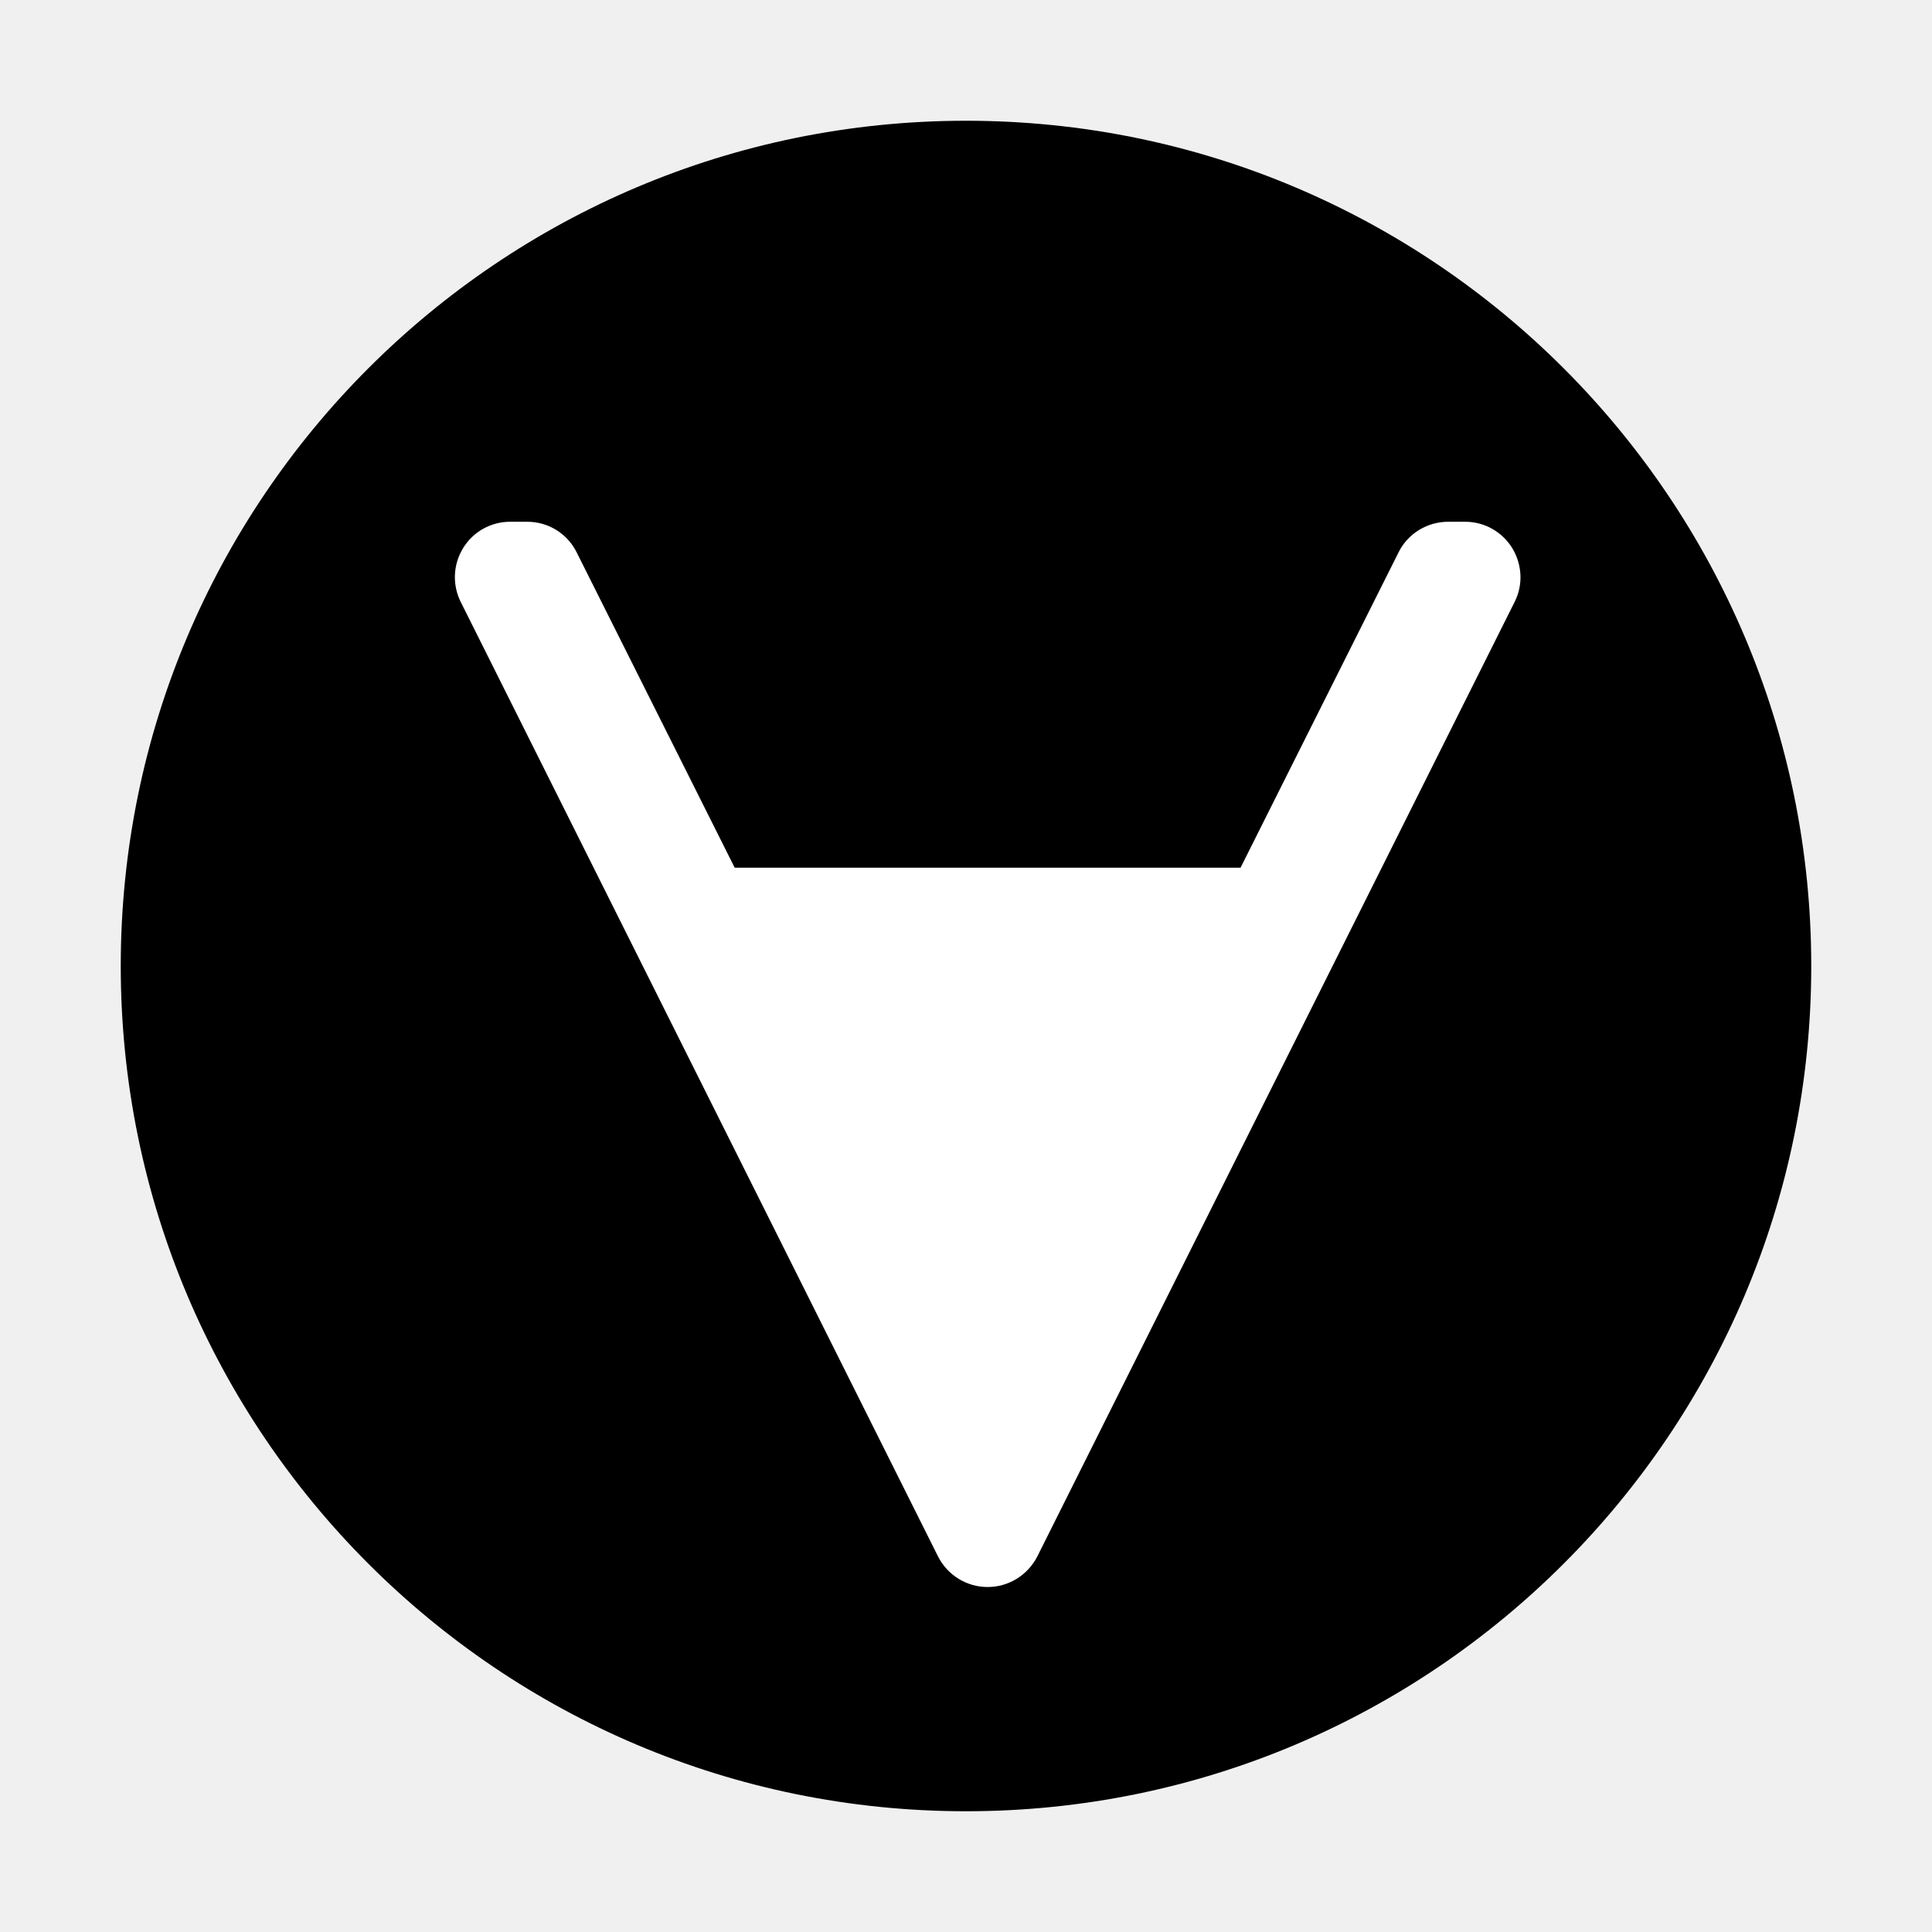
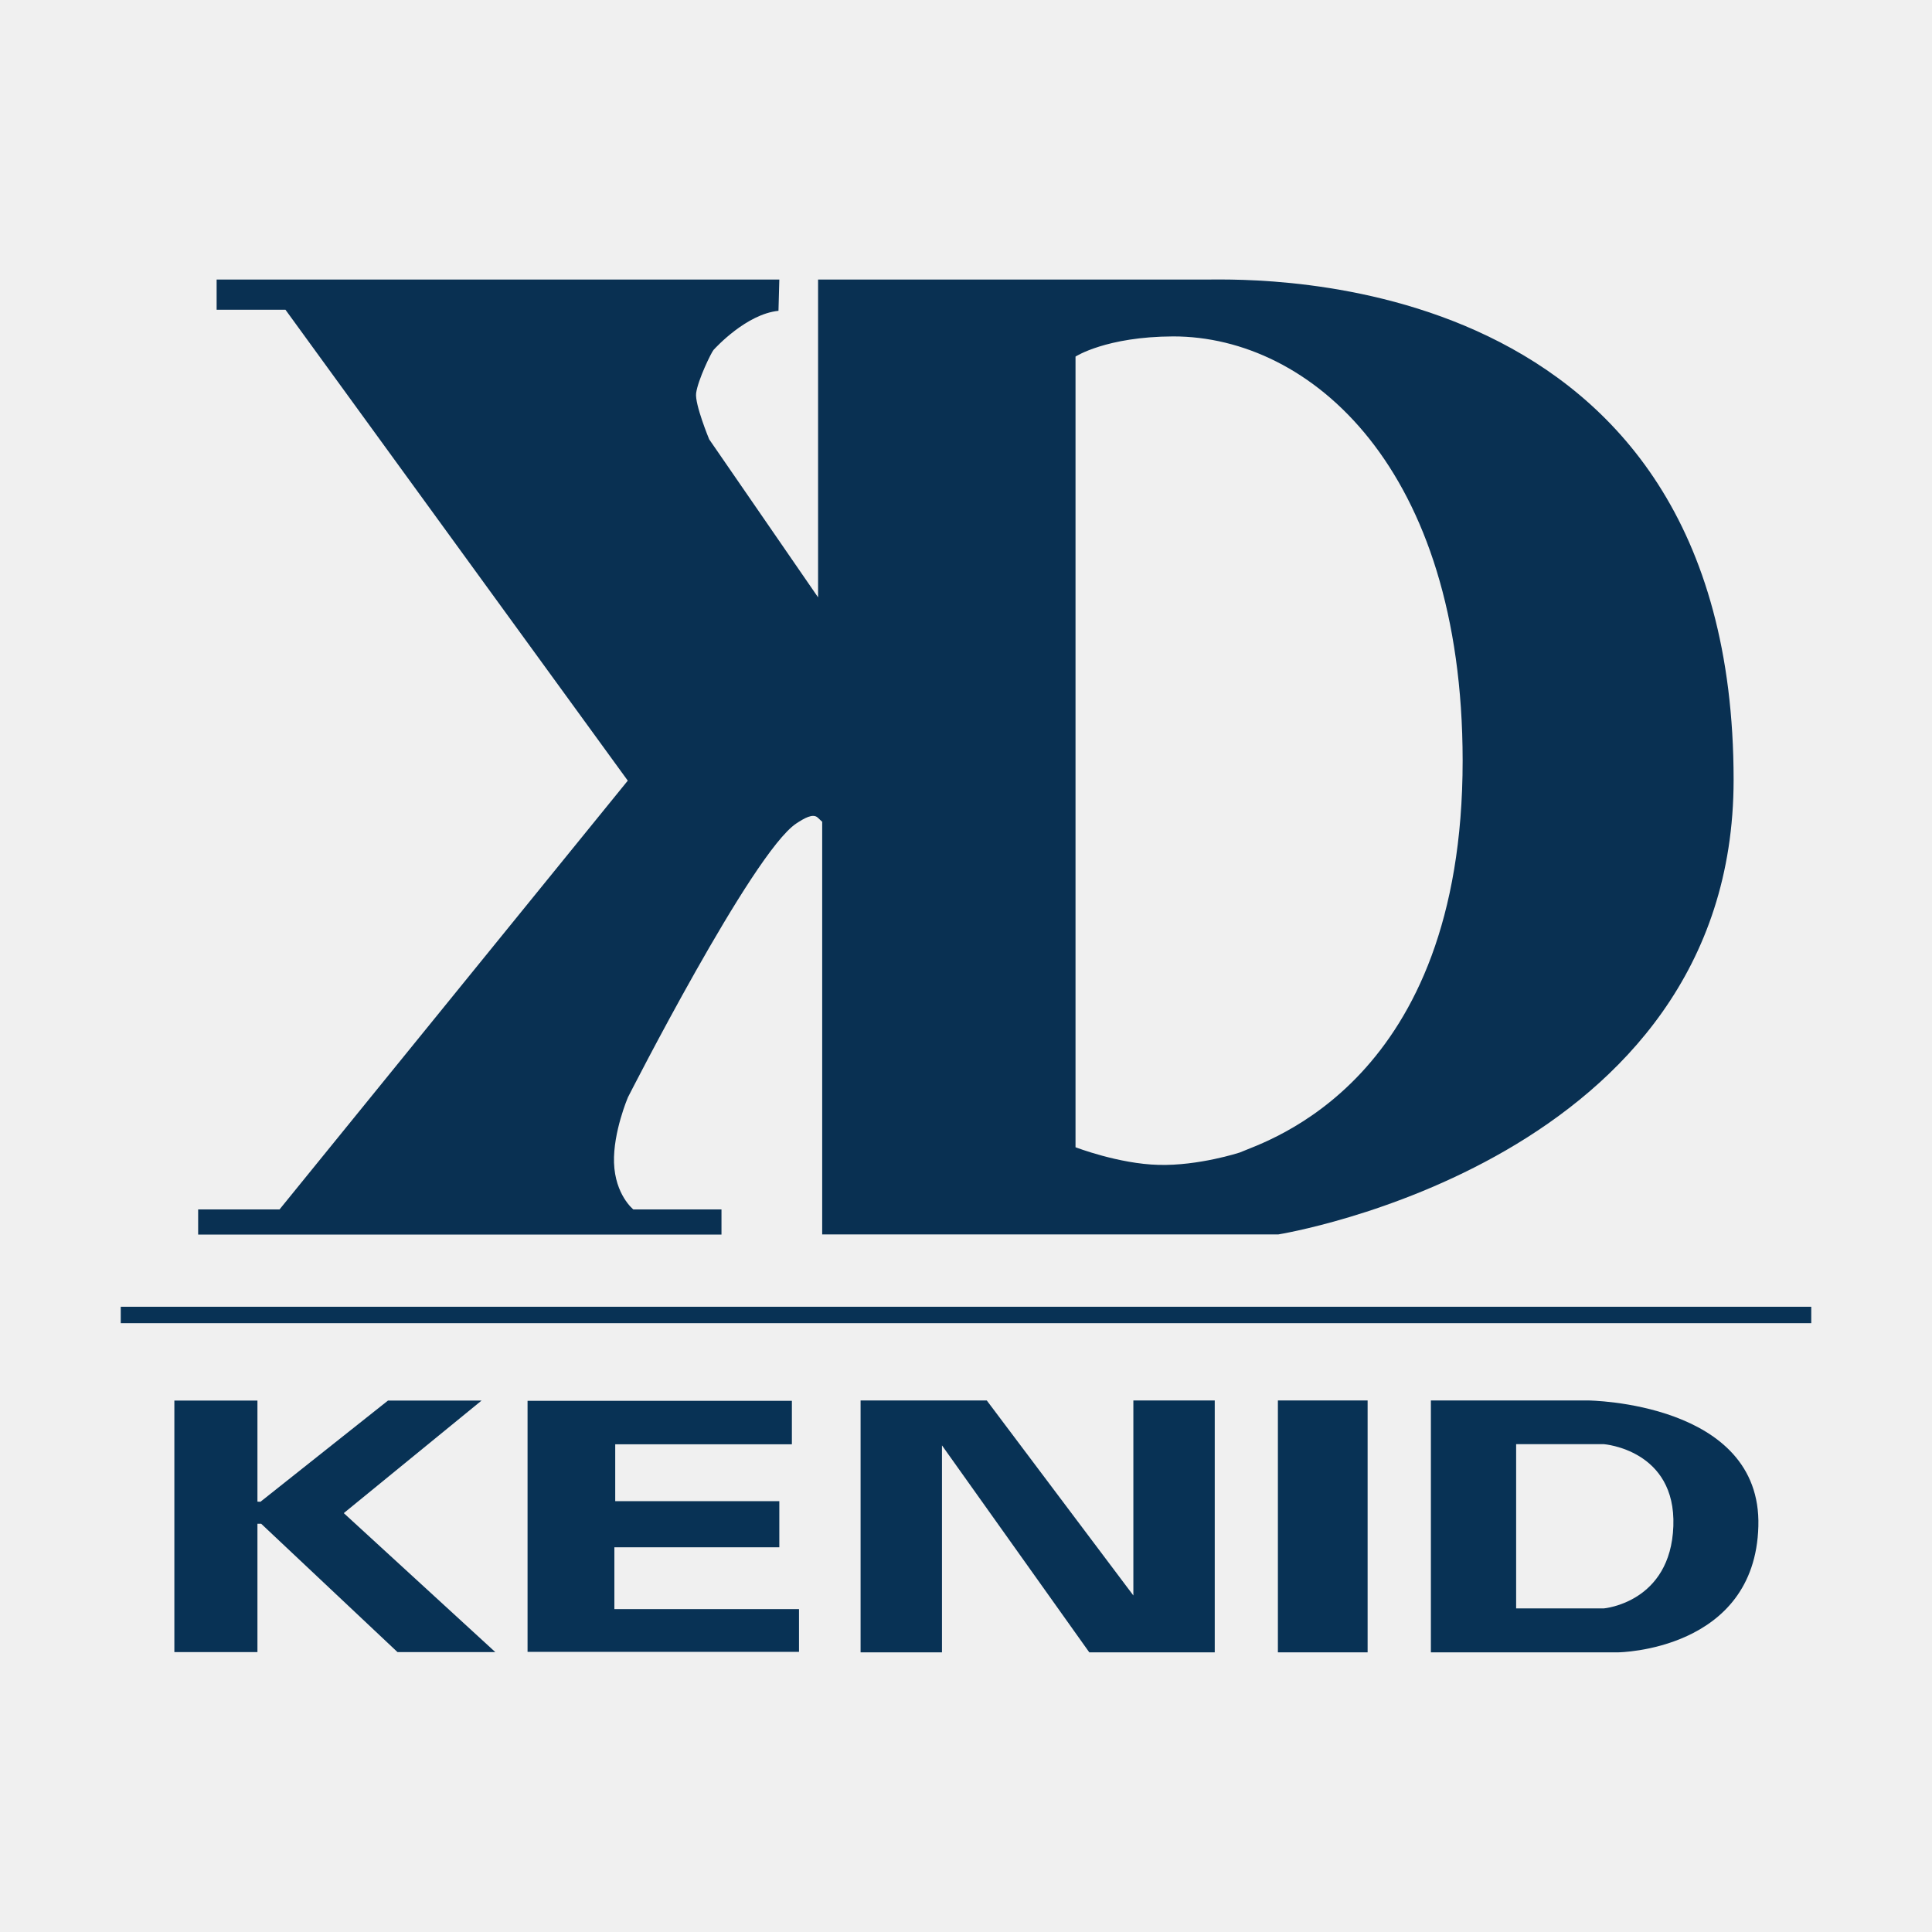
- <svg xmlns="http://www.w3.org/2000/svg" width="16" height="16" viewBox="0 0 16 16" fill="none">
-   <path d="M1 8C1 4.134 4.134 1 8 1C11.866 1 15 4.134 15 8C15 11.866 11.866 15 8 15C4.134 15 1 11.866 1 8Z" fill="black" />
-   <path d="M8.214 11.794L10.524 7.186H5.904L8.214 11.794Z" fill="white" />
-   <path d="M8.181 8.957C8.537 8.957 8.829 8.659 8.829 8.294C8.829 7.932 8.545 7.646 8.181 7.646C7.817 7.646 7.517 7.938 7.517 8.294C7.517 8.659 7.817 8.957 8.181 8.957Z" fill="white" />
-   <path d="M3.814 4.982L7.769 12.891C7.848 13.046 8.006 13.143 8.179 13.143C8.352 13.143 8.51 13.046 8.59 12.891L12.545 4.982C12.615 4.841 12.606 4.674 12.523 4.538C12.44 4.404 12.294 4.321 12.134 4.321H11.993C11.82 4.321 11.659 4.419 11.583 4.573L8.179 11.366L4.775 4.573C4.698 4.419 4.541 4.321 4.367 4.321H4.224C4.065 4.321 3.918 4.404 3.836 4.538C3.752 4.674 3.745 4.841 3.814 4.982" fill="white" />
+ <svg xmlns="http://www.w3.org/2000/svg" version="1.1" id="图层_1" x="0px" y="0px" width="16px" height="16px" viewBox="0 0 16 16" enable-background="new 0 0 16 16" xml:space="preserve">
+   <g>
+     <polygon fill="#083255" points="1.444,11.599 1.444,13.682 2.132,13.682 2.132,12.619 2.163,12.619 3.292,13.682 4.102,13.682    2.847,12.531 3.988,11.599 3.213,11.599 2.157,12.437 2.132,12.436 2.132,11.599  " />
+     <polygon fill="#083255" points="4.369,11.601 4.369,13.68 6.617,13.68 6.617,13.326 5.088,13.326 5.088,12.814 6.454,12.814    6.454,12.432 5.095,12.432 5.095,11.961 6.558,11.961 6.558,11.601  " />
+     <polygon fill="#083255" points="7.127,11.598 7.127,13.684 7.801,13.684 7.801,11.97 9.021,13.684 10.06,13.684 10.06,11.598    9.386,11.598 9.386,13.213 8.172,11.598  " />
+     <rect x="10.583" y="11.598" fill="#083255" width="0.743" height="2.086" />
+     <path fill="#083255" d="M13.151,11.598c0,0,1.44,0.012,1.411,1.042c-0.028,1.032-1.161,1.044-1.161,1.044h-1.551v-2.086H13.151z    M12.556,11.961v1.359h0.727c0,0,0.552-0.047,0.575-0.681c0.023-0.633-0.575-0.679-0.575-0.679H12.556z" />
+   </g>
+   <rect x="1" y="10.822" fill="#083255" width="14" height="0.136" />
+   <path fill="#093052" d="M6.454,2.315L6.447,2.574C6.181,2.601,5.928,2.878,5.91,2.897C5.892,2.916,5.78,3.145,5.765,3.256  C5.753,3.348,5.873,3.638,5.873,3.638l0.902,1.309V3.136V2.315c0,0,2.195,0,3.223,0c0.396,0,4.359-0.125,4.359,4.143  c0,3.162-3.771,3.765-3.771,3.765H6.809V6.807c0,0,0.015,0.011-0.037-0.036C6.732,6.734,6.659,6.777,6.594,6.82  C6.231,7.061,5.2,9.088,5.2,9.088S5.077,9.376,5.085,9.629c0.009,0.267,0.16,0.387,0.16,0.387h0.73v0.208H1.641v-0.208h0.674  l2.884-3.551l-2.835-3.9H1.794V2.315H6.454z M8.907,2.953v6.548c0,0,0.358,0.138,0.688,0.146c0.331,0.009,0.671-0.102,0.671-0.102  c0.217-0.095,1.847-0.58,1.847-3.246c-0.001-2.421-1.259-3.513-2.397-3.513C9.16,2.788,8.907,2.953,8.907,2.953z" />
</svg>
